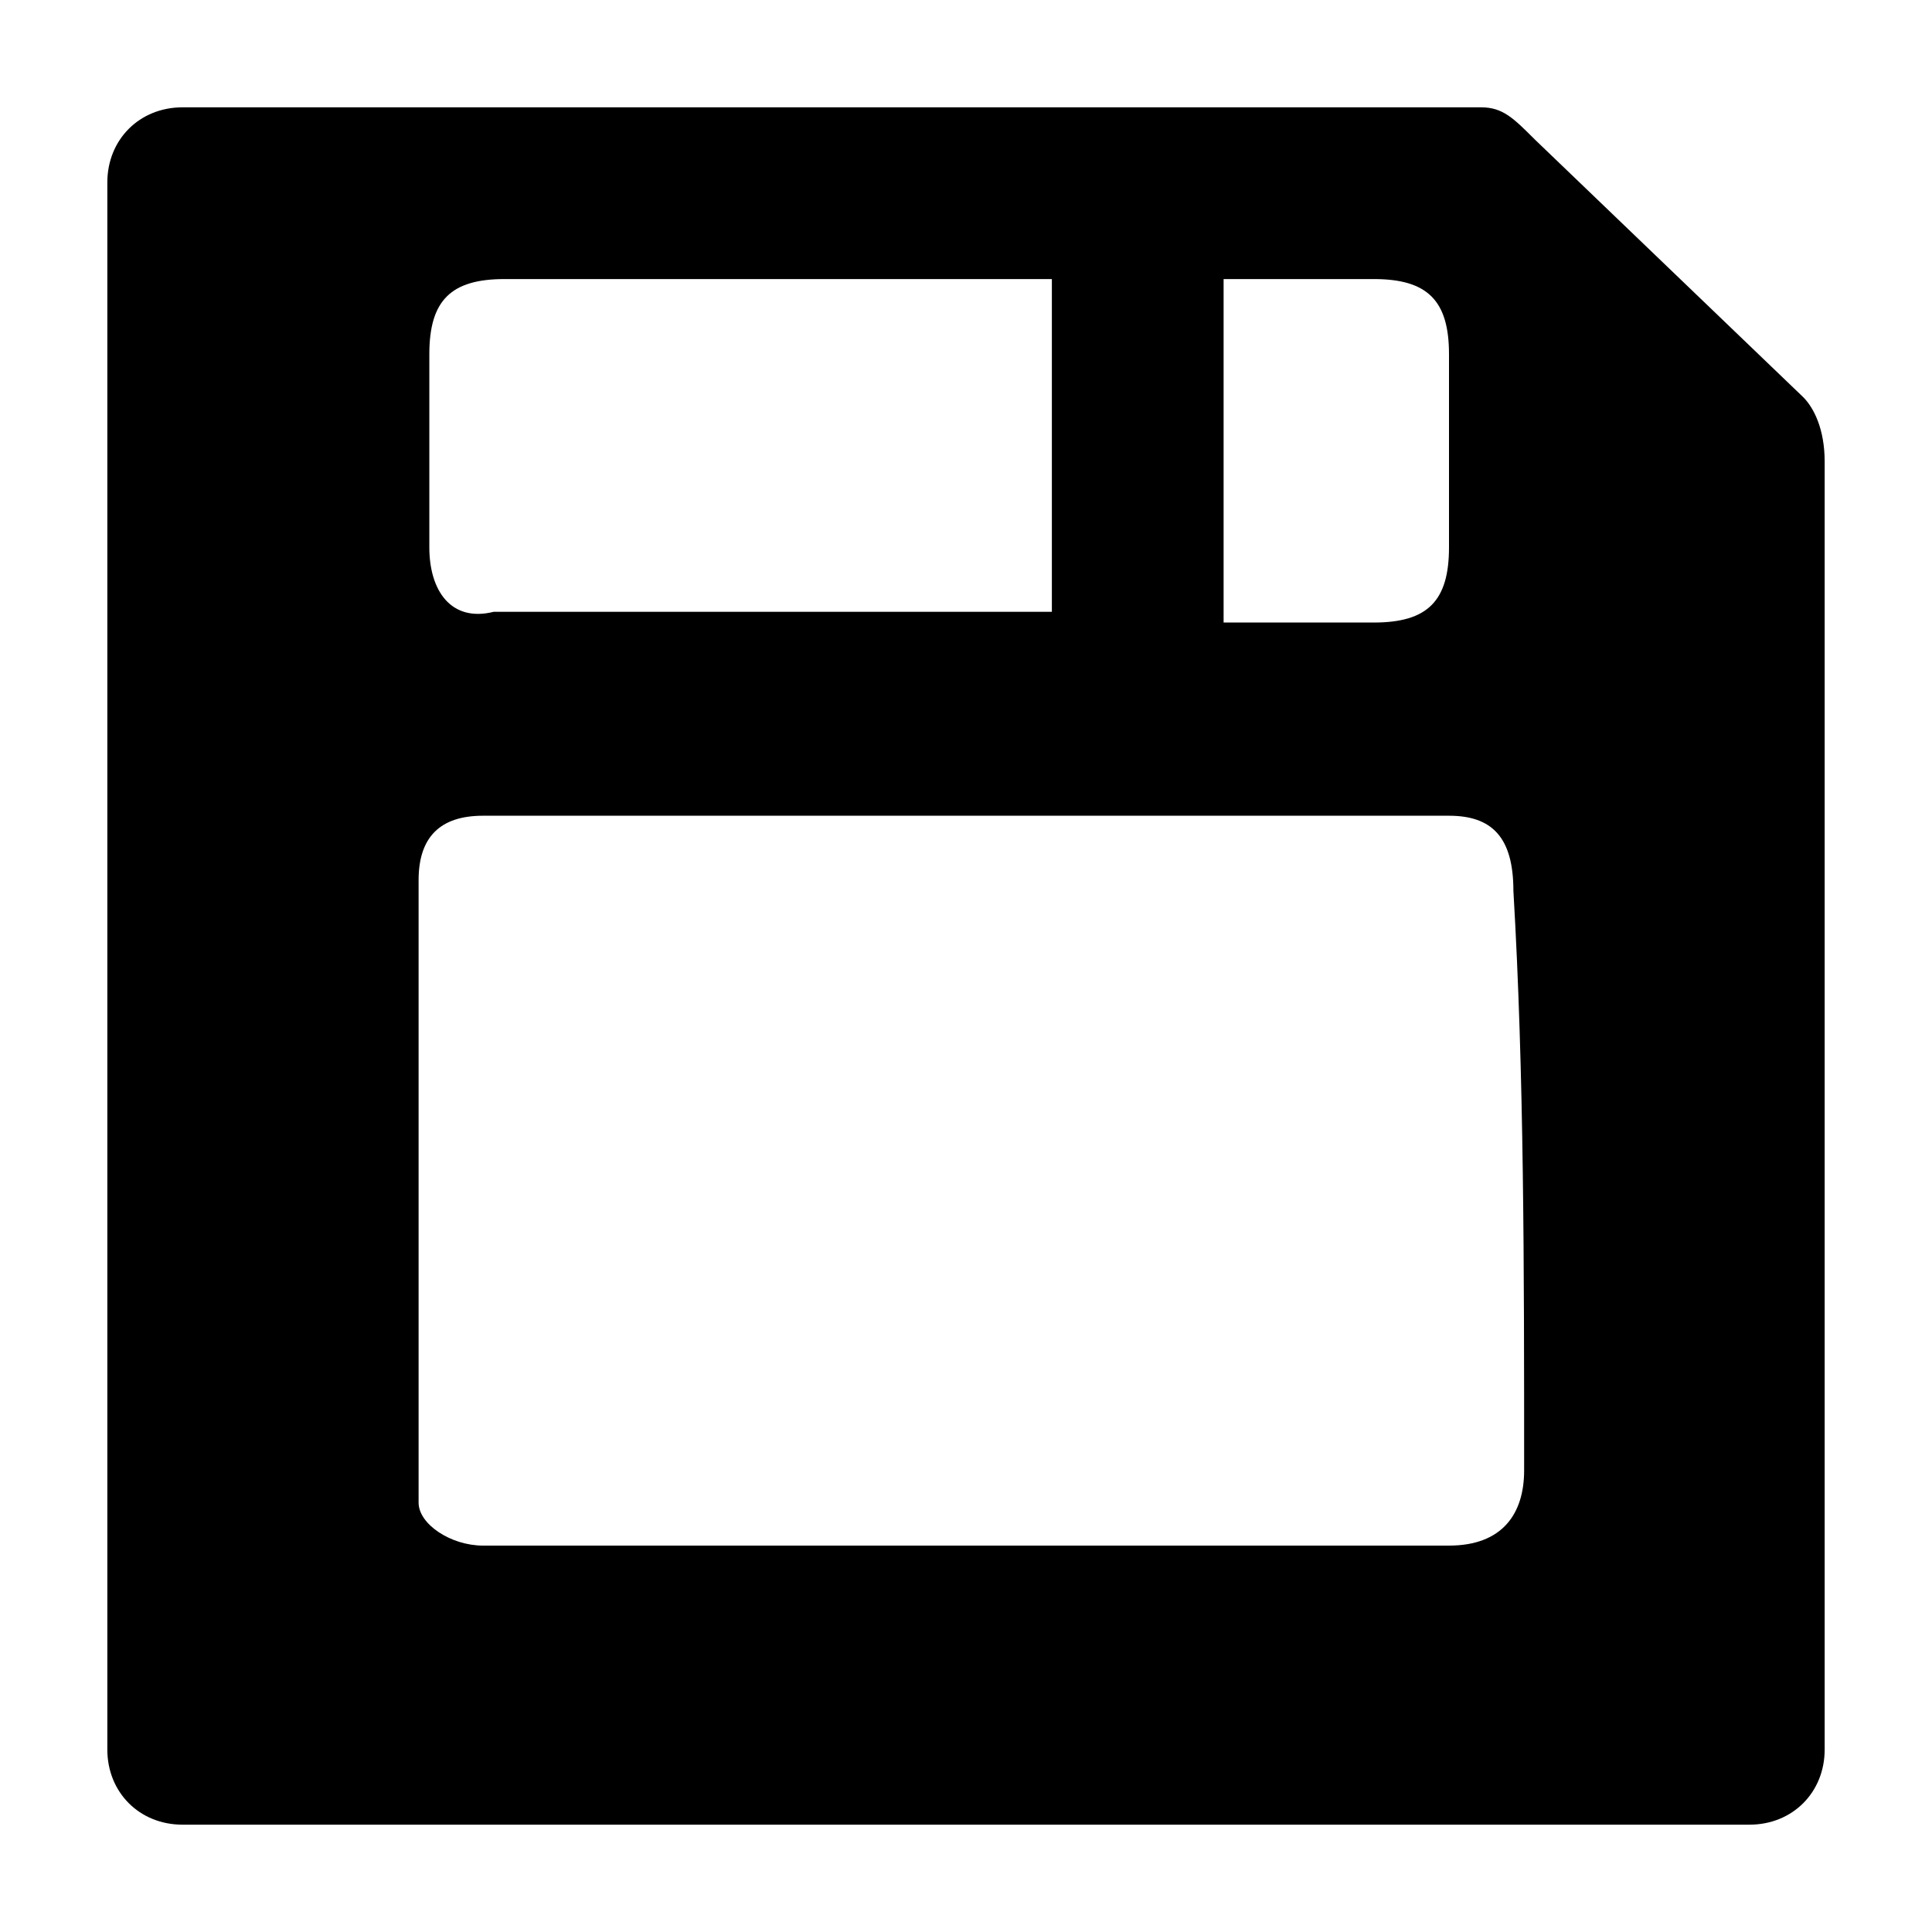
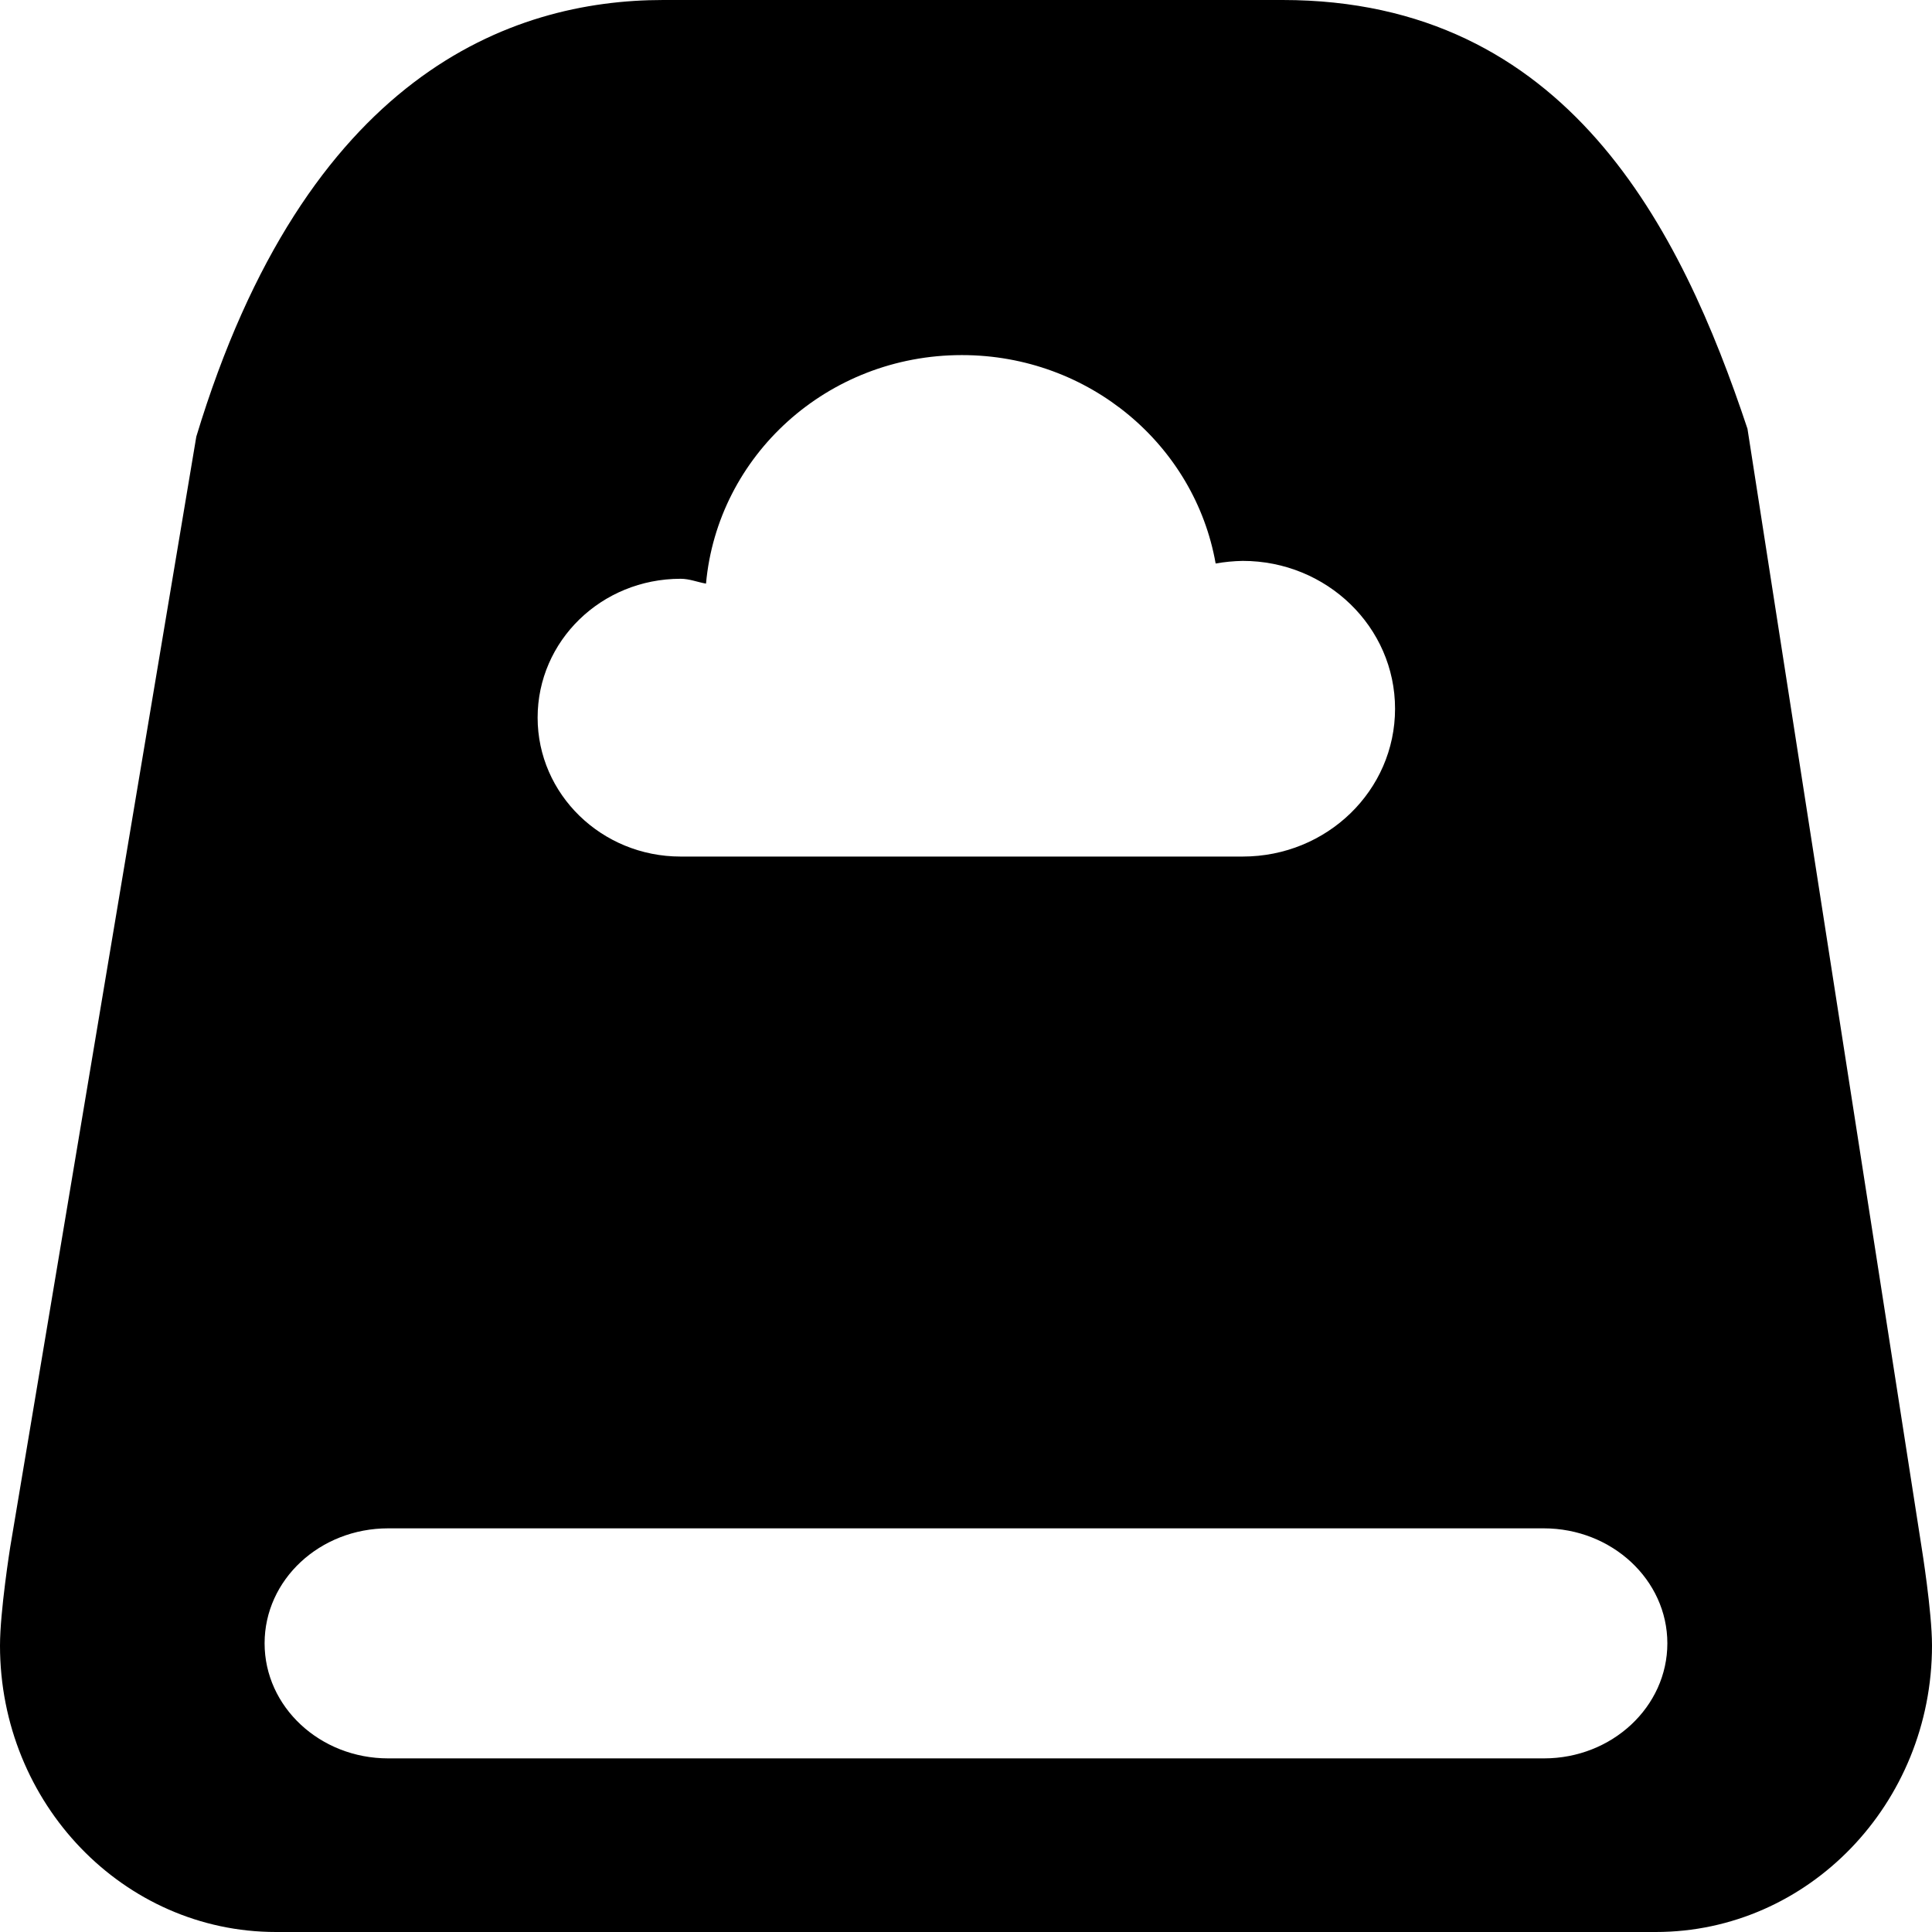
- <svg xmlns="http://www.w3.org/2000/svg" version="1.1" id="图层_1" x="0px" y="0px" viewBox="0 0 18 18" style="enable-background:new 0 0 18 18;" xml:space="preserve">
-   <g>
-     <path d="M16.8,3.7L16.8,3.7l-2.5-2.4C14.1,1.1,14,1,13.8,1l0,0H1.7C1.3,1,1,1.3,1,1.7v14.6C1,16.7,1.3,17,1.7,17h14.6   c0.4,0,0.7-0.3,0.7-0.7v-12c0,0,0,0,0,0v0C17,4,16.9,3.8,16.8,3.7z M13.5,3.3c0,1.3,0,0.5,0,1.8c0,0.5-0.2,0.7-0.7,0.7h-1.4V2.6   c0.5,0,0.9,0,1.4,0C13.3,2.6,13.5,2.8,13.5,3.3z M4,3.3c0-0.5,0.2-0.7,0.7-0.7c1.4,0,3.7,0,5.1,0v3.1H9.2c-1.2,0-3.4,0-4.6,0   C4.2,5.8,4,5.5,4,5.1C4,3.8,4,4.6,4,3.3z M14.2,13.7c0,0.4-0.2,0.7-0.7,0.7c-1.7,0-2.3,0-4,0c-1.7,0-3.3,0-5,0   c-0.3,0-0.6-0.2-0.6-0.4c0-0.1,0-0.1,0-0.2c0-1.9,0-3.7,0-5.6c0-0.4,0.2-0.6,0.6-0.6c3.4,0,5.7,0,9,0c0.4,0,0.6,0.2,0.6,0.7   C14.2,10,14.2,11.8,14.2,13.7z" />
+ <svg xmlns="http://www.w3.org/2000/svg" viewBox="0 0 797.2 797.2">
+   <g id="图层_2" data-name="图层 2">
+     <g id="图层_4" data-name="图层 4">
+       <path d="M792.93,638.61,721.06,176.92C693.62,94.52,646.81,0,529.22,0H273.67C210.69,0,126.19,30.81,81,180.17L4.21,638.39S0,664.87,0,679C0,744.24,51,797.2,113.88,797.2H683.2c63,0,114-53,114-118.22,0-14-4.27-40.37-4.27-40.37ZM280.84,238.82c3.65,0,6.84,1.36,10.48,2,4.78-52.73,49.94-94.3,105.57-94.3,52.61,0,96.12,37.24,104.72,86a71.89,71.89,0,0,1,11.16-1.08c34.68,0,62.87,27.27,62.87,61s-28.08,61-62.87,61H280.84c-32.63,0-59-25.73-59-57.34s26.25-57.28,59-57.28ZM637.07,725.56H160.18c-28.13,0-51-21.24-51-47.48s22.77-47.44,51-47.44H637c28.13,0,51,21.3,51,47.44s-22.78,47.48-50.91,47.48Z" />
+     </g>
  </g>
</svg>
